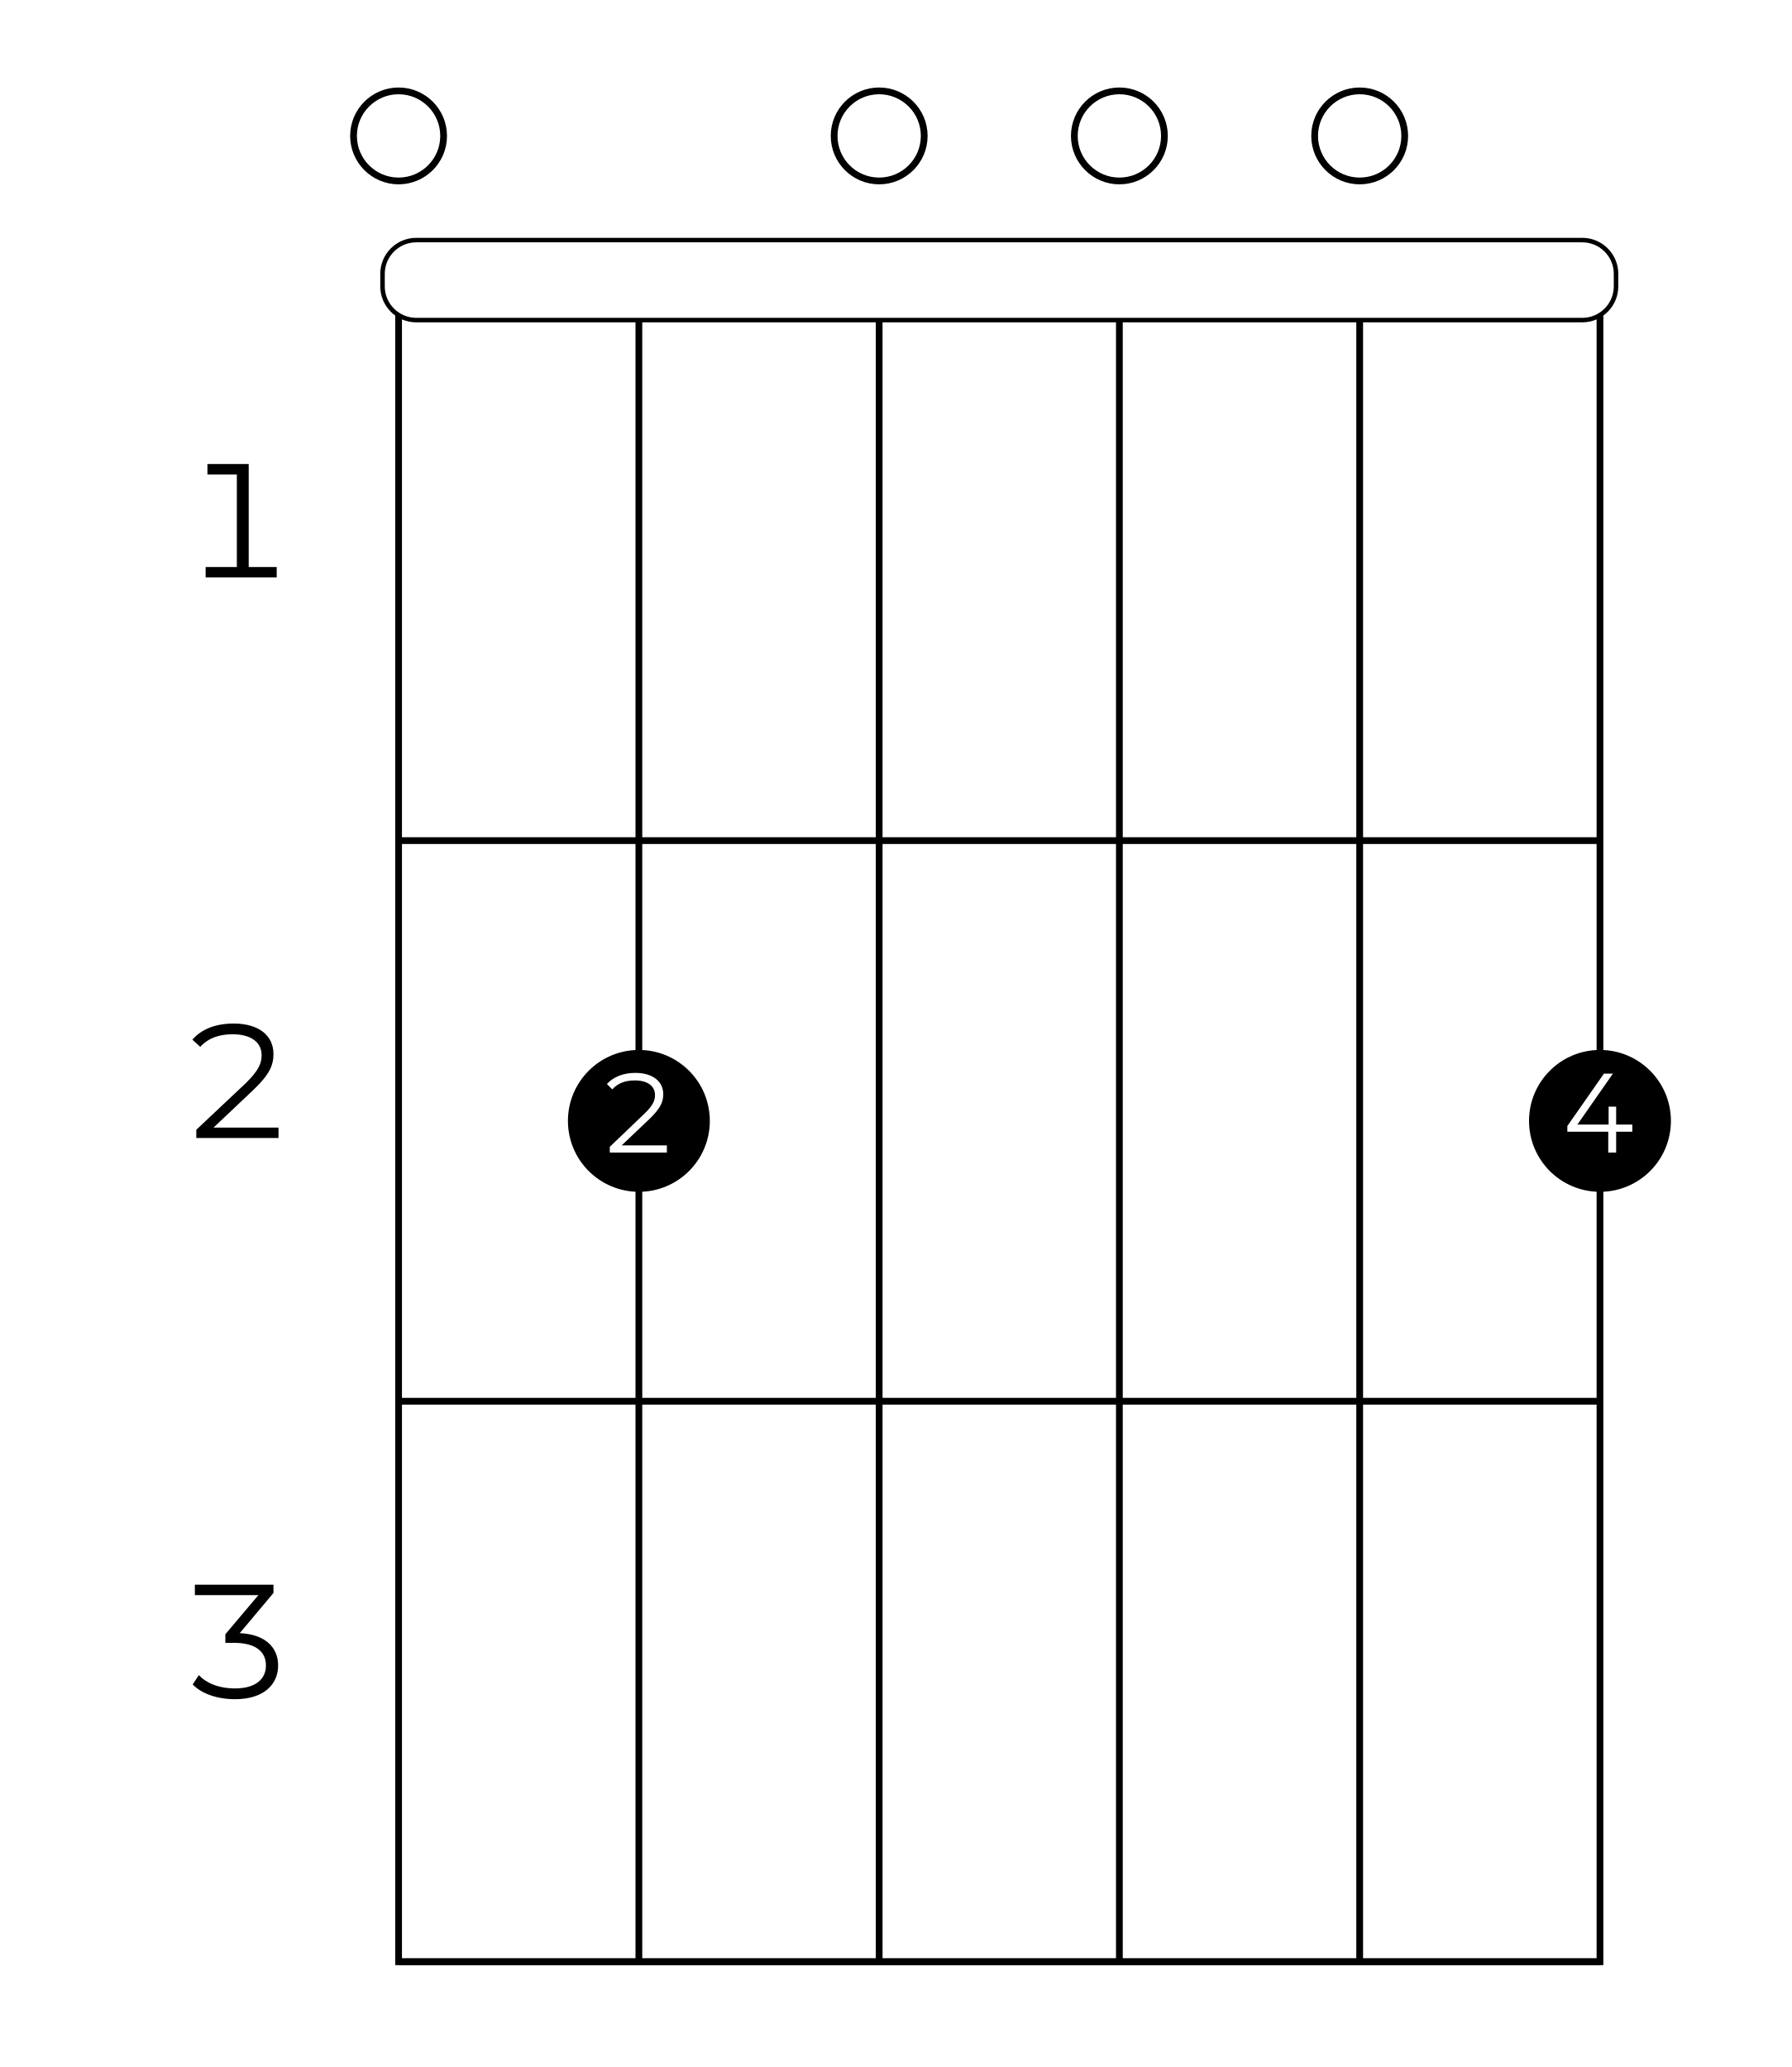
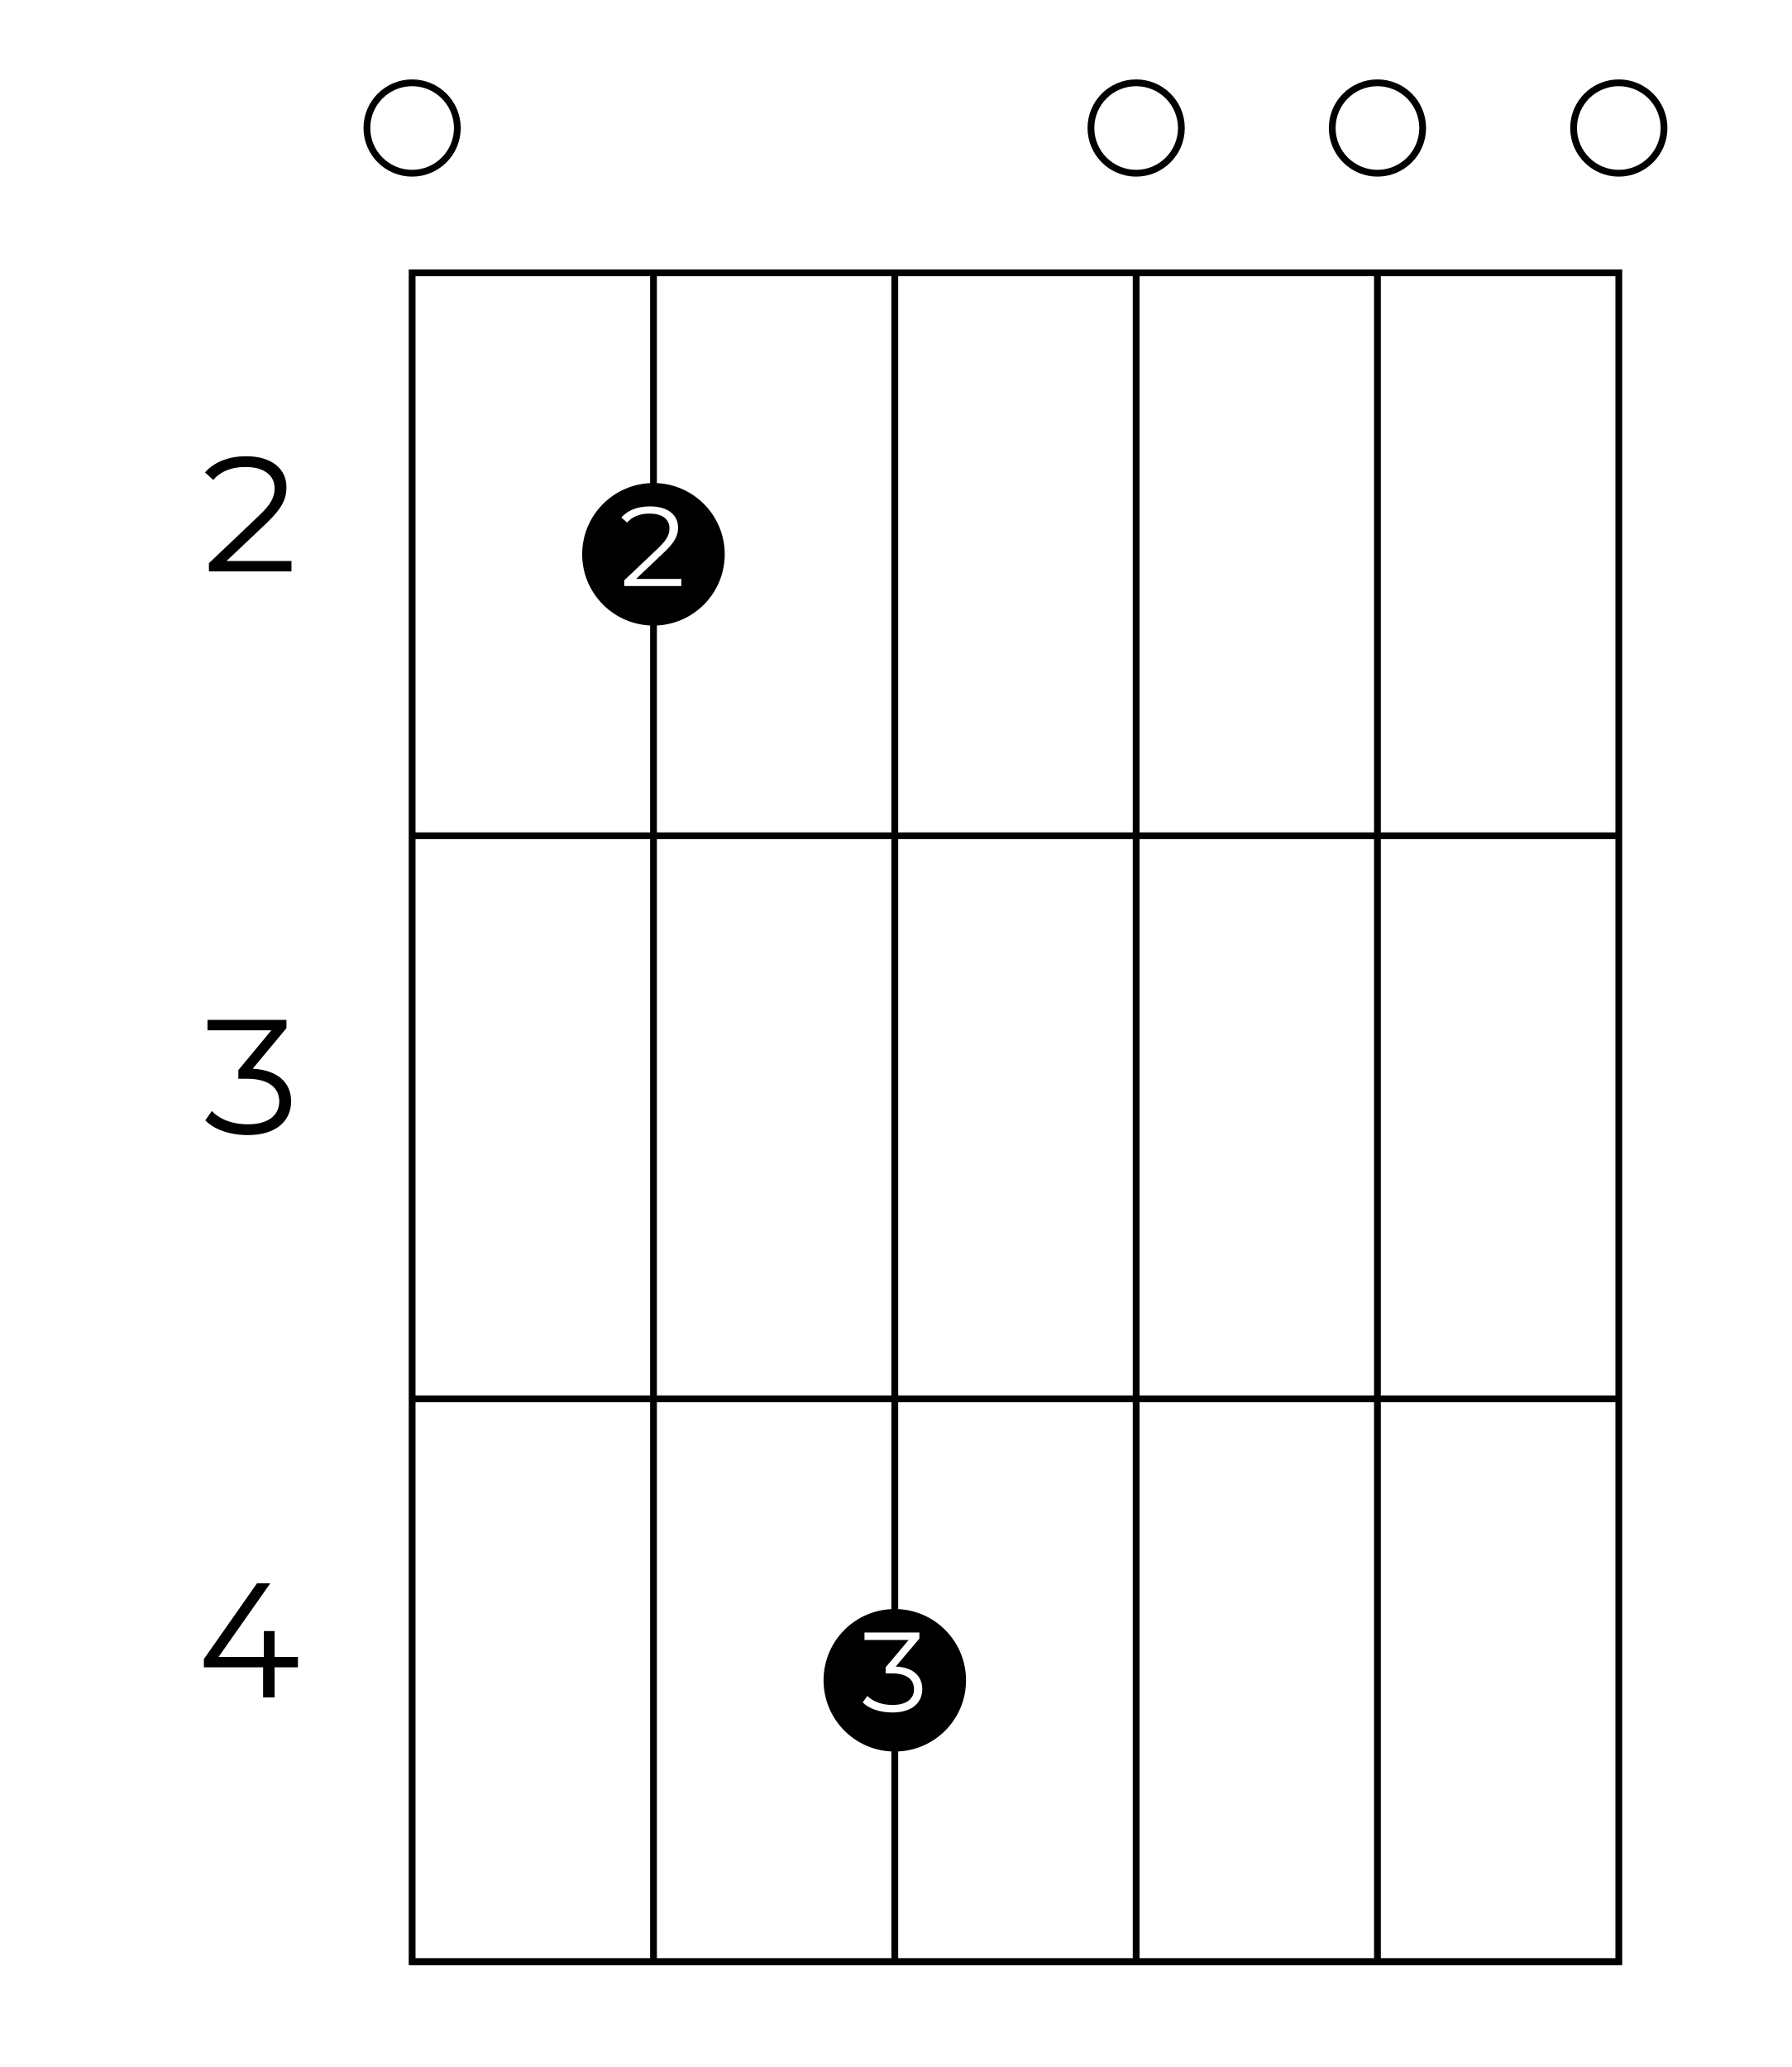
<svg xmlns="http://www.w3.org/2000/svg" xmlns:xlink="http://www.w3.org/1999/xlink" width="130pt" height="150pt" viewBox="0 0 70 90" version="1.2">
  <defs>
    <g>
-       <symbol overflow="visible" id="glyph0-0">
-         <path style="stroke:none;" d="M 0.281 0 L 3.859 0 L 3.859 -4.938 L 0.281 -4.938 Z M 0.844 -0.5 L 0.844 -4.453 L 3.297 -4.453 L 3.297 -0.5 Z M 0.844 -0.5 " />
-       </symbol>
-       <symbol overflow="visible" id="glyph0-1">
-         <path style="stroke:none;" d="M 2.922 -0.453 L 2.922 -4.938 L 1.125 -4.938 L 1.125 -4.484 L 2.406 -4.484 L 2.406 -0.453 L 1.047 -0.453 L 1.047 0 L 4.141 0 L 4.141 -0.453 Z M 2.922 -0.453 " />
-       </symbol>
-       <symbol overflow="visible" id="glyph0-2">
-         <path style="stroke:none;" d="M 1.391 -0.453 L 3.141 -2.109 C 3.828 -2.766 4 -3.172 4 -3.656 C 4 -4.438 3.391 -4.984 2.266 -4.984 C 1.5 -4.984 0.875 -4.75 0.469 -4.281 L 0.812 -3.969 C 1.172 -4.359 1.641 -4.516 2.219 -4.516 C 3.062 -4.516 3.484 -4.141 3.484 -3.609 C 3.484 -3.25 3.359 -2.938 2.781 -2.375 L 0.641 -0.359 L 0.641 0 L 4.219 0 L 4.219 -0.453 Z M 1.391 -0.453 " />
-       </symbol>
-       <symbol overflow="visible" id="glyph0-3">
-         <path style="stroke:none;" d="M 2.531 -2.828 L 4 -4.578 L 4 -4.938 L 0.578 -4.938 L 0.578 -4.484 L 3.344 -4.484 L 1.906 -2.781 L 1.906 -2.406 L 2.281 -2.406 C 3.234 -2.406 3.672 -2.016 3.672 -1.422 C 3.672 -0.812 3.203 -0.422 2.328 -0.422 C 1.609 -0.422 1.078 -0.656 0.75 -1 L 0.484 -0.594 C 0.859 -0.203 1.531 0.047 2.328 0.047 C 3.578 0.047 4.203 -0.594 4.203 -1.422 C 4.203 -2.219 3.625 -2.781 2.531 -2.828 Z M 2.531 -2.828 " />
-       </symbol>
-       <symbol overflow="visible" id="glyph1-0">
-         <path style="stroke:none;" d="M 0.203 0 L 2.688 0 L 2.688 -3.438 L 0.203 -3.438 Z M 0.594 -0.344 L 0.594 -3.094 L 2.297 -3.094 L 2.297 -0.344 Z M 0.594 -0.344 " />
-       </symbol>
-       <symbol overflow="visible" id="glyph1-1">
-         <path style="stroke:none;" d="M 3.125 -1.219 L 2.422 -1.219 L 2.422 -2 L 2.094 -2 L 2.094 -1.219 L 0.734 -1.219 L 2.281 -3.438 L 1.891 -3.438 L 0.297 -1.156 L 0.297 -0.906 L 2.078 -0.906 L 2.078 0 L 2.422 0 L 2.422 -0.906 L 3.125 -0.906 Z M 3.125 -1.219 " />
-       </symbol>
-       <symbol overflow="visible" id="glyph1-2">
-         <path style="stroke:none;" d="M 0.969 -0.312 L 2.188 -1.469 C 2.656 -1.922 2.781 -2.203 2.781 -2.547 C 2.781 -3.078 2.344 -3.469 1.562 -3.469 C 1.047 -3.469 0.609 -3.297 0.328 -2.984 L 0.562 -2.75 C 0.812 -3.031 1.141 -3.141 1.547 -3.141 C 2.125 -3.141 2.422 -2.875 2.422 -2.5 C 2.422 -2.266 2.328 -2.031 1.922 -1.656 L 0.453 -0.25 L 0.453 0 L 2.938 0 L 2.938 -0.312 Z M 0.969 -0.312 " />
-       </symbol>
+       <g id="glyph-0-0">
+         <path d="M 1.406 -0.453 L 3.156 -2.109 C 3.859 -2.781 4.016 -3.188 4.016 -3.672 C 4.016 -4.453 3.391 -5.016 2.266 -5.016 C 1.5 -5.016 0.875 -4.766 0.469 -4.312 L 0.828 -3.984 C 1.172 -4.375 1.641 -4.547 2.234 -4.547 C 3.078 -4.547 3.5 -4.156 3.5 -3.625 C 3.5 -3.266 3.375 -2.938 2.781 -2.391 L 0.641 -0.359 L 0.641 0 L 4.234 0 L 4.234 -0.453 Z M 1.406 -0.453 " />
+       </g>
+       <g id="glyph-0-1">
+         <path d="M 2.547 -2.844 L 4.016 -4.609 L 4.016 -4.969 L 0.578 -4.969 L 0.578 -4.516 L 3.359 -4.516 L 1.922 -2.781 L 1.922 -2.406 L 2.297 -2.406 C 3.234 -2.406 3.703 -2.016 3.703 -1.422 C 3.703 -0.812 3.219 -0.422 2.344 -0.422 C 1.609 -0.422 1.078 -0.672 0.766 -1 L 0.484 -0.594 C 0.859 -0.203 1.531 0.047 2.344 0.047 C 3.594 0.047 4.219 -0.594 4.219 -1.422 C 4.219 -2.234 3.641 -2.781 2.547 -2.844 Z M 2.547 -2.844 " />
+       </g>
+       <g id="glyph-0-2">
+         <path d="M 4.516 -1.766 L 3.5 -1.766 L 3.5 -2.891 L 3.031 -2.891 L 3.031 -1.766 L 1.062 -1.766 L 3.312 -4.969 L 2.734 -4.969 L 0.422 -1.672 L 0.422 -1.312 L 3 -1.312 L 3 0 L 3.5 0 L 3.5 -1.312 L 4.516 -1.312 Z M 4.516 -1.766 " />
+       </g>
+       <g id="glyph-1-0">
+         <path d="M 1.766 -1.969 L 2.797 -3.188 L 2.797 -3.453 L 0.406 -3.453 L 0.406 -3.125 L 2.328 -3.125 L 1.328 -1.938 L 1.328 -1.672 L 1.594 -1.672 C 2.25 -1.672 2.562 -1.406 2.562 -0.984 C 2.562 -0.562 2.234 -0.297 1.625 -0.297 C 1.125 -0.297 0.75 -0.469 0.531 -0.688 L 0.328 -0.406 C 0.594 -0.141 1.062 0.031 1.625 0.031 C 2.484 0.031 2.922 -0.406 2.922 -0.984 C 2.922 -1.547 2.531 -1.938 1.766 -1.969 Z M 1.766 -1.969 " />
+       </g>
+       <g id="glyph-1-1">
+         <path d="M 0.969 -0.312 L 2.188 -1.469 C 2.672 -1.922 2.797 -2.219 2.797 -2.547 C 2.797 -3.094 2.359 -3.469 1.578 -3.469 C 1.047 -3.469 0.609 -3.312 0.328 -2.984 L 0.578 -2.766 C 0.812 -3.031 1.141 -3.156 1.547 -3.156 C 2.141 -3.156 2.422 -2.891 2.422 -2.516 C 2.422 -2.266 2.344 -2.047 1.938 -1.656 L 0.453 -0.25 L 0.453 0 L 2.938 0 L 2.938 -0.312 Z M 0.969 -0.312 " />
+       </g>
    </g>
  </defs>
-   <g id="surface1">
-     <path style="fill:none;stroke-width:0.598;stroke-linecap:butt;stroke-linejoin:miter;stroke:rgb(0%,0%,0%);stroke-opacity:1;stroke-miterlimit:10;" d="M 382.681 -106.302 L 276.383 -106.302 L 276.383 -255.122 L 382.681 -255.122 Z M 382.681 -106.302 " transform="matrix(0.49202,0,0,-0.49202,-122.6343,-40.10727)" />
-     <path style="fill:none;stroke-width:0.598;stroke-linecap:butt;stroke-linejoin:miter;stroke:rgb(0%,0%,0%);stroke-opacity:1;stroke-miterlimit:10;" d="M 361.42 -106.302 L 361.42 -255.122 " transform="matrix(0.49202,0,0,-0.49202,-122.6343,-40.10727)" />
-     <path style="fill:none;stroke-width:0.598;stroke-linecap:butt;stroke-linejoin:miter;stroke:rgb(0%,0%,0%);stroke-opacity:1;stroke-miterlimit:10;" d="M 340.158 -106.302 L 340.158 -255.122 " transform="matrix(0.49202,0,0,-0.49202,-122.6343,-40.10727)" />
-     <path style="fill:none;stroke-width:0.598;stroke-linecap:butt;stroke-linejoin:miter;stroke:rgb(0%,0%,0%);stroke-opacity:1;stroke-miterlimit:10;" d="M 318.905 -106.302 L 318.905 -255.122 " transform="matrix(0.49202,0,0,-0.49202,-122.6343,-40.10727)" />
-     <path style="fill:none;stroke-width:0.598;stroke-linecap:butt;stroke-linejoin:miter;stroke:rgb(0%,0%,0%);stroke-opacity:1;stroke-miterlimit:10;" d="M 297.644 -106.302 L 297.644 -255.122 " transform="matrix(0.49202,0,0,-0.49202,-122.6343,-40.10727)" />
-     <path style="fill:none;stroke-width:0.598;stroke-linecap:butt;stroke-linejoin:miter;stroke:rgb(0%,0%,0%);stroke-opacity:1;stroke-miterlimit:10;" d="M 382.681 -155.906 L 276.383 -155.906 " transform="matrix(0.49202,0,0,-0.49202,-122.6343,-40.10727)" />
-     <g style="fill:rgb(0%,0%,0%);fill-opacity:1;">
-       <use xlink:href="#glyph0-1" x="3.905" y="25.142" />
-     </g>
-     <path style="fill:none;stroke-width:0.598;stroke-linecap:butt;stroke-linejoin:miter;stroke:rgb(0%,0%,0%);stroke-opacity:1;stroke-miterlimit:10;" d="M 382.681 -205.518 L 276.383 -205.518 " transform="matrix(0.49202,0,0,-0.49202,-122.6343,-40.10727)" />
-     <g style="fill:rgb(0%,0%,0%);fill-opacity:1;">
-       <use xlink:href="#glyph0-2" x="3.905" y="49.55" />
-     </g>
-     <path style="fill:none;stroke-width:0.598;stroke-linecap:butt;stroke-linejoin:miter;stroke:rgb(0%,0%,0%);stroke-opacity:1;stroke-miterlimit:10;" d="M 382.681 -255.122 L 276.383 -255.122 " transform="matrix(0.49202,0,0,-0.49202,-122.6343,-40.10727)" />
-     <g style="fill:rgb(0%,0%,0%);fill-opacity:1;">
-       <use xlink:href="#glyph0-3" x="3.905" y="73.938" />
-     </g>
-     <path style="fill-rule:nonzero;fill:rgb(0%,0%,0%);fill-opacity:1;stroke-width:0.598;stroke-linecap:butt;stroke-linejoin:miter;stroke:rgb(0%,0%,0%);stroke-opacity:1;stroke-miterlimit:10;" d="M 382.681 -186.686 C 385.983 -186.686 388.659 -184.011 388.659 -180.708 C 388.659 -177.413 385.983 -174.73 382.681 -174.73 C 379.378 -174.73 376.703 -177.413 376.703 -180.708 C 376.703 -184.011 379.378 -186.686 382.681 -186.686 Z M 382.681 -186.686 " transform="matrix(0.49202,0,0,-0.49202,-122.6343,-40.10727)" />
-     <g style="fill:rgb(100%,100%,100%);fill-opacity:1;">
-       <use xlink:href="#glyph1-1" x="63.935" y="50.184" />
-     </g>
-     <path style="fill:none;stroke-width:0.598;stroke-linecap:butt;stroke-linejoin:miter;stroke:rgb(0%,0%,0%);stroke-opacity:1;stroke-miterlimit:10;" d="M 361.42 -97.529 C 363.627 -97.529 365.405 -95.743 365.405 -93.543 C 365.405 -91.344 363.627 -89.558 361.42 -89.558 C 359.22 -89.558 357.434 -91.344 357.434 -93.543 C 357.434 -95.743 359.22 -97.529 361.42 -97.529 Z M 361.42 -97.529 " transform="matrix(0.49202,0,0,-0.49202,-122.6343,-40.10727)" />
-     <path style="fill:none;stroke-width:0.598;stroke-linecap:butt;stroke-linejoin:miter;stroke:rgb(0%,0%,0%);stroke-opacity:1;stroke-miterlimit:10;" d="M 340.158 -97.529 C 342.365 -97.529 344.144 -95.743 344.144 -93.543 C 344.144 -91.344 342.365 -89.558 340.158 -89.558 C 337.959 -89.558 336.173 -91.344 336.173 -93.543 C 336.173 -95.743 337.959 -97.529 340.158 -97.529 Z M 340.158 -97.529 " transform="matrix(0.49202,0,0,-0.49202,-122.6343,-40.10727)" />
-     <path style="fill:none;stroke-width:0.598;stroke-linecap:butt;stroke-linejoin:miter;stroke:rgb(0%,0%,0%);stroke-opacity:1;stroke-miterlimit:10;" d="M 318.905 -97.529 C 321.104 -97.529 322.891 -95.743 322.891 -93.543 C 322.891 -91.344 321.104 -89.558 318.905 -89.558 C 316.698 -89.558 314.92 -91.344 314.92 -93.543 C 314.92 -95.743 316.698 -97.529 318.905 -97.529 Z M 318.905 -97.529 " transform="matrix(0.49202,0,0,-0.49202,-122.6343,-40.10727)" />
-     <path style="fill-rule:nonzero;fill:rgb(0%,0%,0%);fill-opacity:1;stroke-width:0.598;stroke-linecap:butt;stroke-linejoin:miter;stroke:rgb(0%,0%,0%);stroke-opacity:1;stroke-miterlimit:10;" d="M 297.644 -186.686 C 300.947 -186.686 303.622 -184.011 303.622 -180.708 C 303.622 -177.413 300.947 -174.73 297.644 -174.73 C 294.341 -174.73 291.666 -177.413 291.666 -180.708 C 291.666 -184.011 294.341 -186.686 297.644 -186.686 Z M 297.644 -186.686 " transform="matrix(0.49202,0,0,-0.49202,-122.6343,-40.10727)" />
-     <g style="fill:rgb(100%,100%,100%);fill-opacity:1;">
-       <use xlink:href="#glyph1-2" x="22.093" y="50.184" />
-     </g>
-     <path style="fill:none;stroke-width:0.598;stroke-linecap:butt;stroke-linejoin:miter;stroke:rgb(0%,0%,0%);stroke-opacity:1;stroke-miterlimit:10;" d="M 276.383 -97.529 C 278.582 -97.529 280.368 -95.743 280.368 -93.543 C 280.368 -91.344 278.582 -89.558 276.383 -89.558 C 274.184 -89.558 272.397 -91.344 272.397 -93.543 C 272.397 -95.743 274.184 -97.529 276.383 -97.529 Z M 276.383 -97.529 " transform="matrix(0.49202,0,0,-0.49202,-122.6343,-40.10727)" />
-     <path style="fill-rule:nonzero;fill:rgb(100%,100%,100%);fill-opacity:1;stroke-width:0.399;stroke-linecap:butt;stroke-linejoin:miter;stroke:rgb(0%,0%,0%);stroke-opacity:1;stroke-miterlimit:10;" d="M 381.109 -109.843 L 277.955 -109.843 C 276.303 -109.843 274.962 -108.509 274.962 -106.857 L 274.962 -105.746 C 274.962 -104.095 276.303 -102.761 277.955 -102.761 L 381.109 -102.761 C 382.76 -102.761 384.102 -104.095 384.102 -105.746 L 384.102 -106.857 C 384.102 -108.509 382.76 -109.843 381.109 -109.843 Z M 381.109 -109.843 " transform="matrix(0.49202,0,0,-0.49202,-122.6343,-40.10727)" />
+   <path fill="none" stroke-width="0.598" stroke-linecap="butt" stroke-linejoin="miter" stroke="rgb(0%, 0%, 0%)" stroke-opacity="1" stroke-miterlimit="10" d="M 382.683 -106.304 L 276.381 -106.304 L 276.381 -255.117 L 382.683 -255.117 Z M 382.683 -106.304 " transform="matrix(0.49417, 0, 0, -0.49417, -122.638, -40.65342)" />
+   <path fill="none" stroke-width="0.598" stroke-linecap="butt" stroke-linejoin="miter" stroke="rgb(0%, 0%, 0%)" stroke-opacity="1" stroke-miterlimit="10" d="M 361.42 -106.304 L 361.42 -255.117 " transform="matrix(0.49417, 0, 0, -0.49417, -122.638, -40.65342)" />
+   <path fill="none" stroke-width="0.598" stroke-linecap="butt" stroke-linejoin="miter" stroke="rgb(0%, 0%, 0%)" stroke-opacity="1" stroke-miterlimit="10" d="M 340.164 -106.304 L 340.164 -255.117 " transform="matrix(0.49417, 0, 0, -0.49417, -122.638, -40.65342)" />
+   <path fill="none" stroke-width="0.598" stroke-linecap="butt" stroke-linejoin="miter" stroke="rgb(0%, 0%, 0%)" stroke-opacity="1" stroke-miterlimit="10" d="M 318.901 -106.304 L 318.901 -255.117 " transform="matrix(0.49417, 0, 0, -0.49417, -122.638, -40.65342)" />
+   <path fill="none" stroke-width="0.598" stroke-linecap="butt" stroke-linejoin="miter" stroke="rgb(0%, 0%, 0%)" stroke-opacity="1" stroke-miterlimit="10" d="M 297.645 -106.304 L 297.645 -255.117 " transform="matrix(0.49417, 0, 0, -0.49417, -122.638, -40.65342)" />
+   <path fill="none" stroke-width="0.598" stroke-linecap="butt" stroke-linejoin="miter" stroke="rgb(0%, 0%, 0%)" stroke-opacity="1" stroke-miterlimit="10" d="M 382.683 -155.906 L 276.381 -155.906 " transform="matrix(0.49417, 0, 0, -0.49417, -122.638, -40.65342)" />
+   <g fill="rgb(0%, 0%, 0%)" fill-opacity="1">
+     <use xlink:href="#glyph-0-0" x="4.454" y="24.881" />
  </g>
+   <path fill="none" stroke-width="0.598" stroke-linecap="butt" stroke-linejoin="miter" stroke="rgb(0%, 0%, 0%)" stroke-opacity="1" stroke-miterlimit="10" d="M 382.683 -205.516 L 276.381 -205.516 " transform="matrix(0.49417, 0, 0, -0.49417, -122.638, -40.65342)" />
+   <g fill="rgb(0%, 0%, 0%)" fill-opacity="1">
+     <use xlink:href="#glyph-0-1" x="4.454" y="49.376" />
+   </g>
+   <path fill="none" stroke-width="0.598" stroke-linecap="butt" stroke-linejoin="miter" stroke="rgb(0%, 0%, 0%)" stroke-opacity="1" stroke-miterlimit="10" d="M 382.683 -255.117 L 276.381 -255.117 " transform="matrix(0.49417, 0, 0, -0.49417, -122.638, -40.65342)" />
+   <g fill="rgb(0%, 0%, 0%)" fill-opacity="1">
+     <use xlink:href="#glyph-0-2" x="4.454" y="73.909" />
+   </g>
+   <path fill="none" stroke-width="0.598" stroke-linecap="butt" stroke-linejoin="miter" stroke="rgb(0%, 0%, 0%)" stroke-opacity="1" stroke-miterlimit="10" d="M 382.683 -97.53 C 384.881 -97.53 386.667 -95.744 386.667 -93.546 C 386.667 -91.341 384.881 -89.562 382.683 -89.562 C 380.478 -89.562 378.699 -91.341 378.699 -93.546 C 378.699 -95.744 380.478 -97.53 382.683 -97.53 Z M 382.683 -97.53 " transform="matrix(0.49417, 0, 0, -0.49417, -122.638, -40.65342)" />
+   <path fill="none" stroke-width="0.598" stroke-linecap="butt" stroke-linejoin="miter" stroke="rgb(0%, 0%, 0%)" stroke-opacity="1" stroke-miterlimit="10" d="M 361.42 -97.53 C 363.625 -97.53 365.404 -95.744 365.404 -93.546 C 365.404 -91.341 363.625 -89.562 361.42 -89.562 C 359.222 -89.562 357.436 -91.341 357.436 -93.546 C 357.436 -95.744 359.222 -97.53 361.42 -97.53 Z M 361.42 -97.53 " transform="matrix(0.49417, 0, 0, -0.49417, -122.638, -40.65342)" />
+   <path fill="none" stroke-width="0.598" stroke-linecap="butt" stroke-linejoin="miter" stroke="rgb(0%, 0%, 0%)" stroke-opacity="1" stroke-miterlimit="10" d="M 340.164 -97.53 C 342.362 -97.53 344.148 -95.744 344.148 -93.546 C 344.148 -91.341 342.362 -89.562 340.164 -89.562 C 337.959 -89.562 336.18 -91.341 336.18 -93.546 C 336.18 -95.744 337.959 -97.53 340.164 -97.53 Z M 340.164 -97.53 " transform="matrix(0.49417, 0, 0, -0.49417, -122.638, -40.65342)" />
+   <path fill-rule="nonzero" fill="rgb(0%, 0%, 0%)" fill-opacity="1" stroke-width="0.598" stroke-linecap="butt" stroke-linejoin="miter" stroke="rgb(0%, 0%, 0%)" stroke-opacity="1" stroke-miterlimit="10" d="M 318.901 -236.296 C 322.205 -236.296 324.877 -233.617 324.877 -230.321 C 324.877 -227.016 322.205 -224.337 318.901 -224.337 C 315.596 -224.337 312.925 -227.016 312.925 -230.321 C 312.925 -233.617 315.596 -236.296 318.901 -236.296 Z M 318.901 -236.296 " transform="matrix(0.49417, 0, 0, -0.49417, -122.638, -40.65342)" />
+   <g fill="rgb(100%, 100%, 100%)" fill-opacity="1">
+     <use xlink:href="#glyph-1-0" x="33.228" y="74.533" />
+   </g>
+   <path fill-rule="nonzero" fill="rgb(0%, 0%, 0%)" fill-opacity="1" stroke-width="0.598" stroke-linecap="butt" stroke-linejoin="miter" stroke="rgb(0%, 0%, 0%)" stroke-opacity="1" stroke-miterlimit="10" d="M 297.645 -137.085 C 300.941 -137.085 303.621 -134.405 303.621 -131.101 C 303.621 -127.805 300.941 -125.125 297.645 -125.125 C 294.341 -125.125 291.661 -127.805 291.661 -131.101 C 291.661 -134.405 294.341 -137.085 297.645 -137.085 Z M 297.645 -137.085 " transform="matrix(0.49417, 0, 0, -0.49417, -122.638, -40.65342)" />
+   <g fill="rgb(100%, 100%, 100%)" fill-opacity="1">
+     <use xlink:href="#glyph-1-1" x="22.722" y="25.518" />
+   </g>
+   <path fill="none" stroke-width="0.598" stroke-linecap="butt" stroke-linejoin="miter" stroke="rgb(0%, 0%, 0%)" stroke-opacity="1" stroke-miterlimit="10" d="M 276.381 -97.53 C 278.579 -97.53 280.365 -95.744 280.365 -93.546 C 280.365 -91.341 278.579 -89.562 276.381 -89.562 C 274.184 -89.562 272.397 -91.341 272.397 -93.546 C 272.397 -95.744 274.184 -97.53 276.381 -97.53 Z M 276.381 -97.53 " transform="matrix(0.49417, 0, 0, -0.49417, -122.638, -40.65342)" />
</svg>
